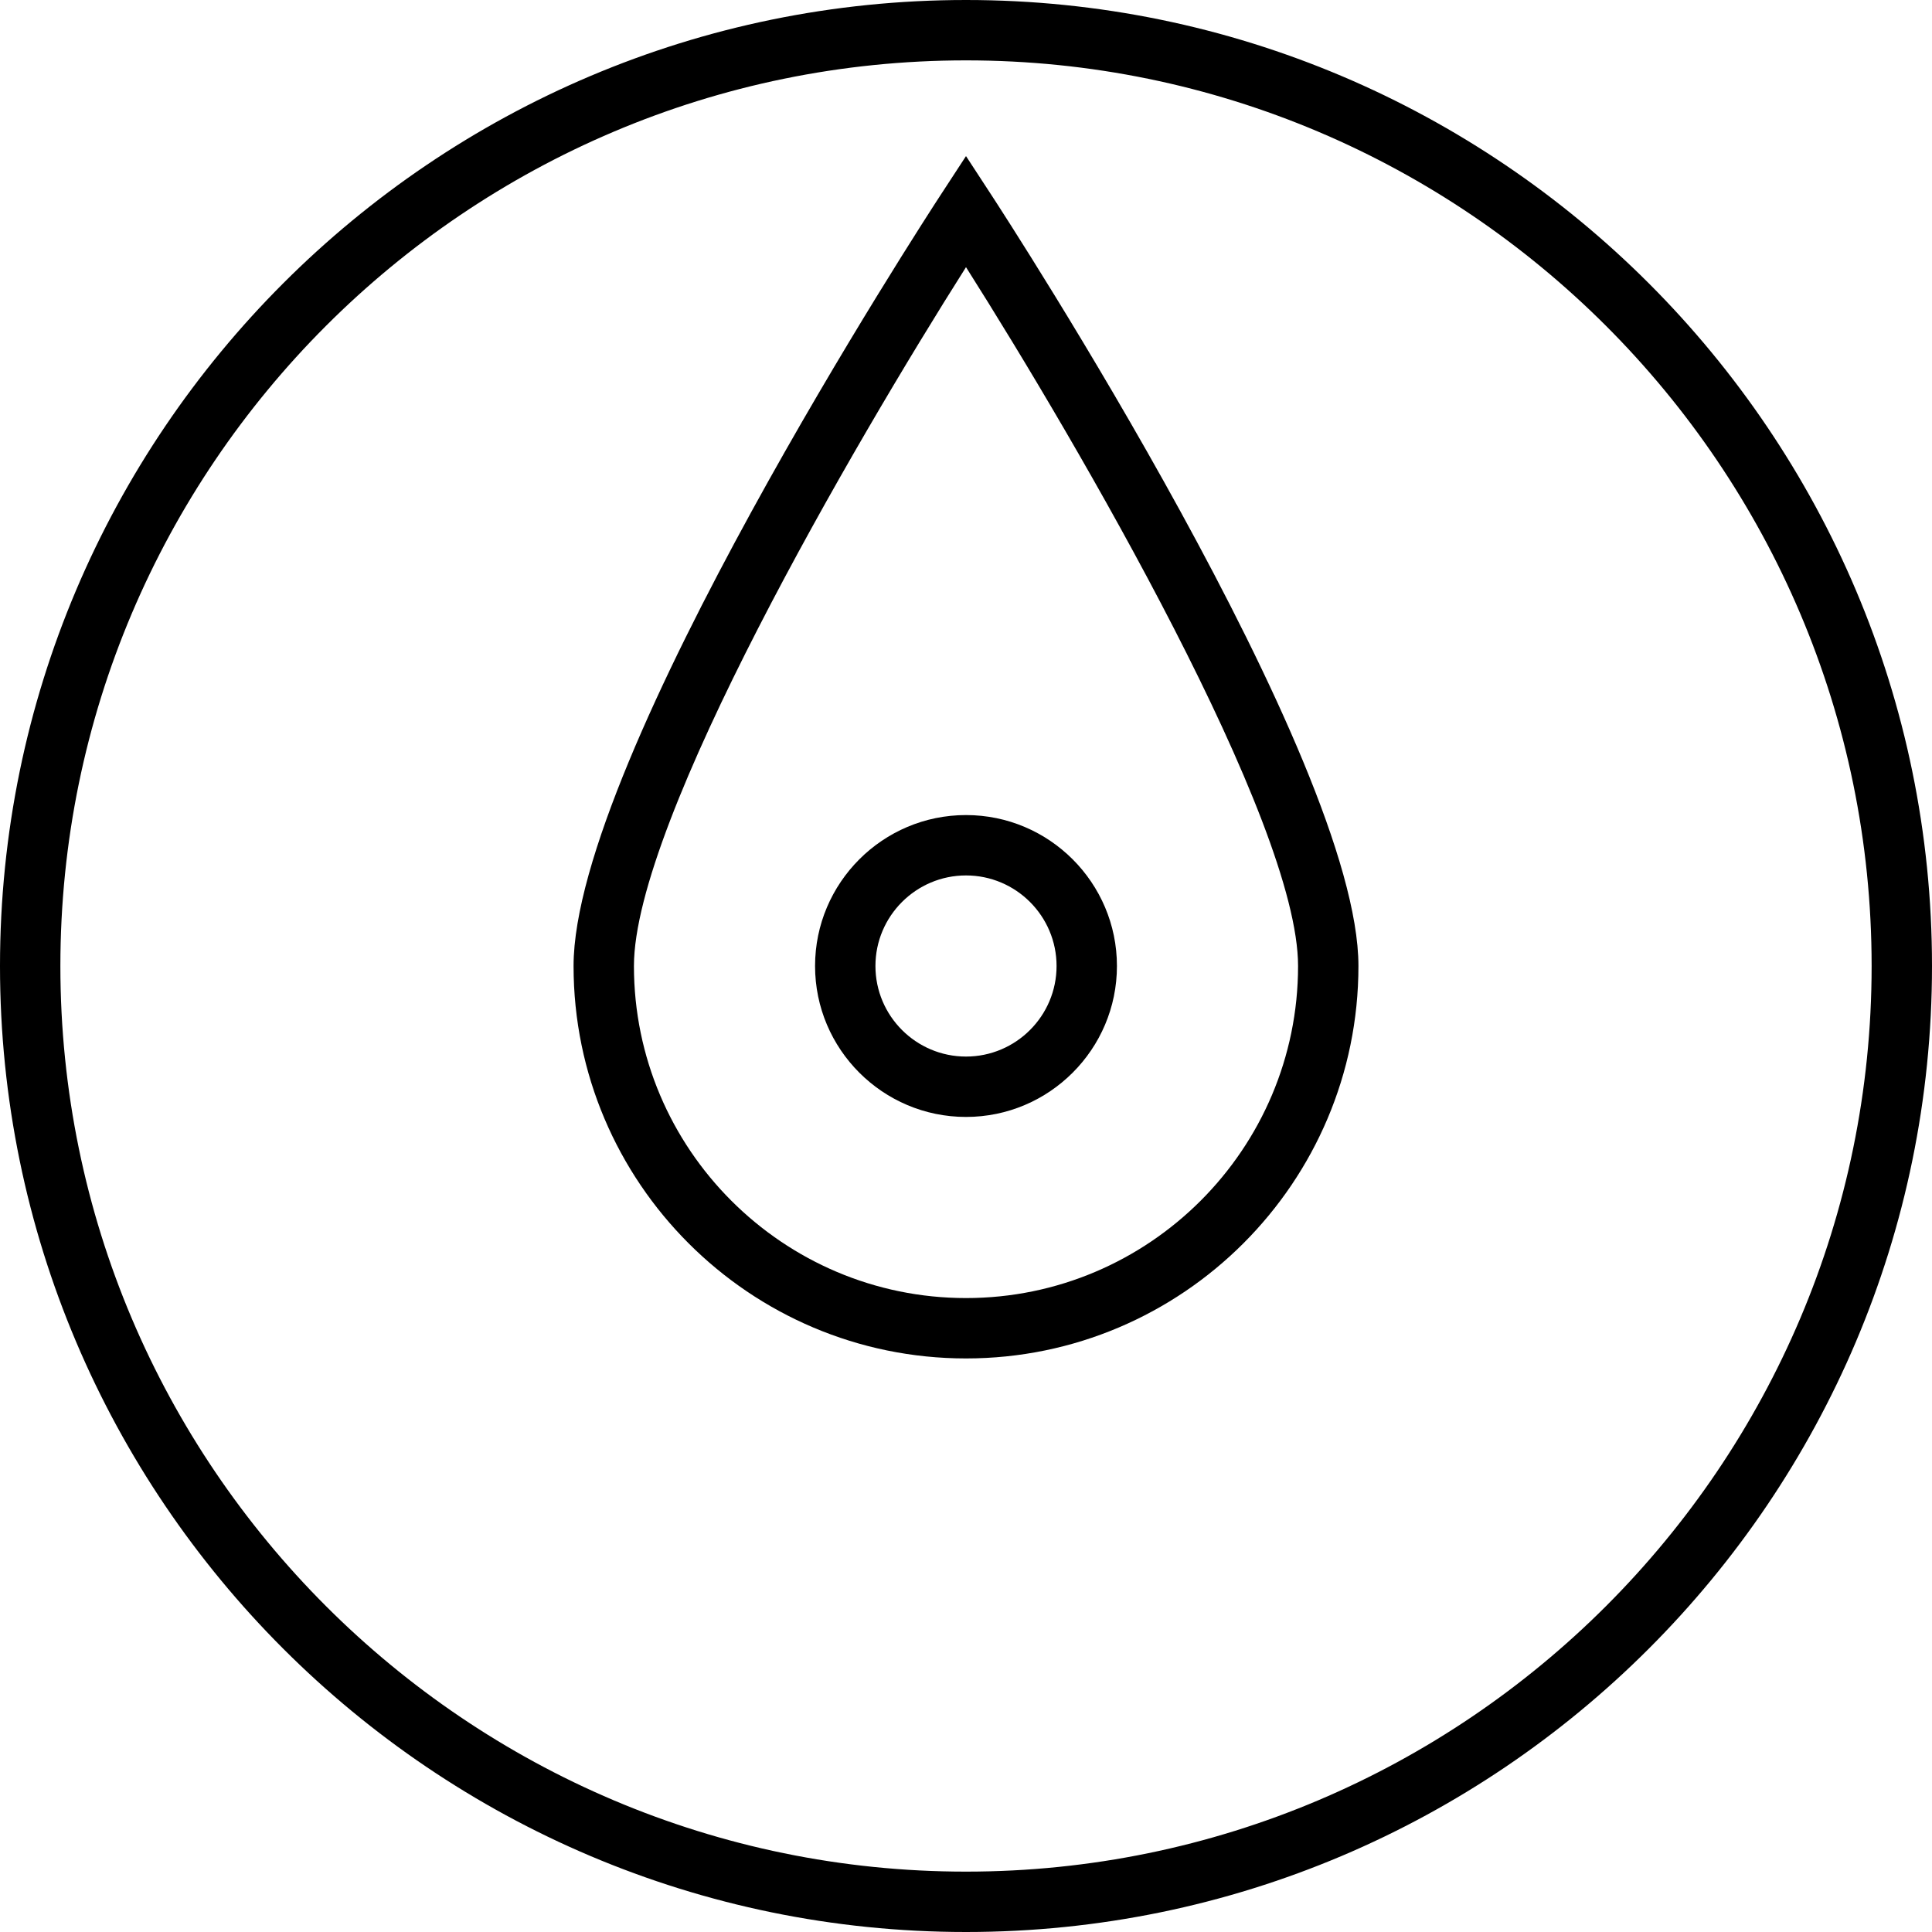
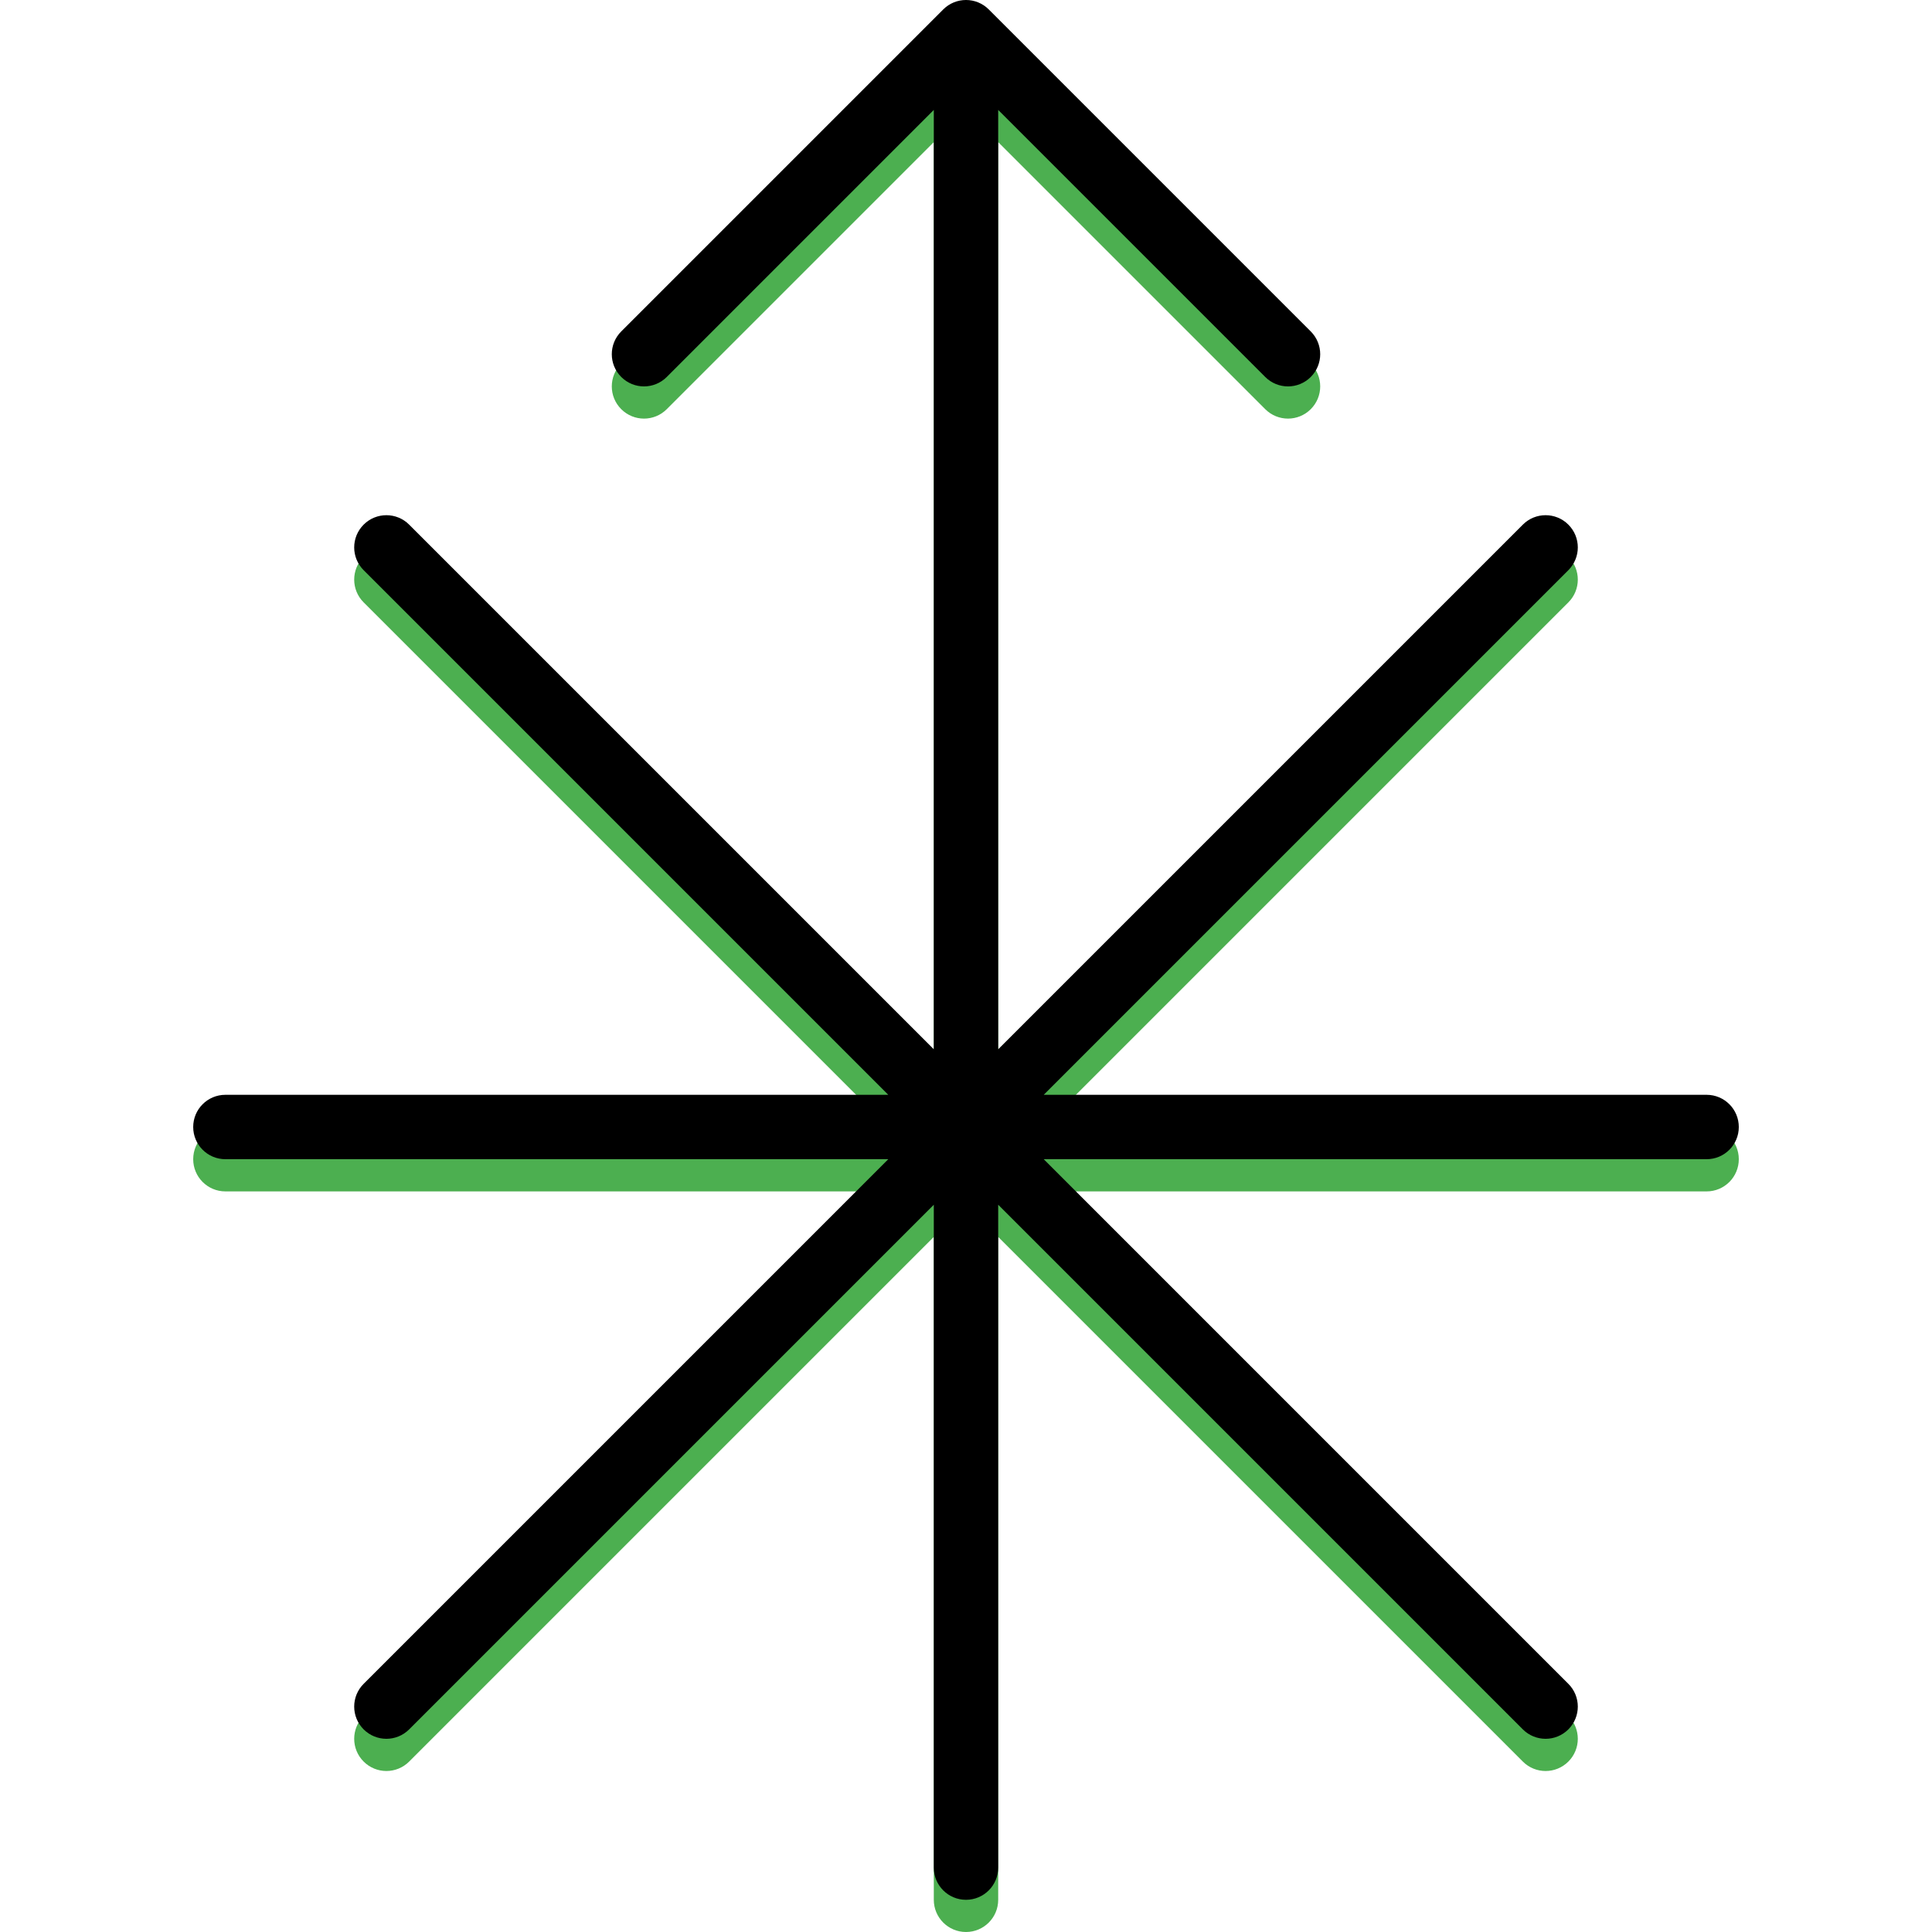
- <svg xmlns="http://www.w3.org/2000/svg" version="1.1" id="Layer_1" x="0px" y="0px" width="64px" height="64px" viewBox="0 0 64 64" enable-background="new 0 0 64 64" xml:space="preserve">
+ <svg xmlns="http://www.w3.org/2000/svg" version="1.1" id="Layer_1" x="0px" y="0px" viewBox="0 0 512.002 512.002" style="enable-background:new 0 0 512.002 512.002;" xml:space="preserve">
+   <path style="fill:#4CAF50;" d="M452.268,298.669H276.601l139.034-139.034c3.337-3.337,3.337-8.73,0-12.066  c-3.337-3.337-8.73-3.337-12.066,0L264.534,286.603V37.668l70.767,70.767c1.664,1.664,3.849,2.5,6.033,2.5s4.369-0.836,6.033-2.5  c3.337-3.337,3.337-8.73,0-12.066l-85.333-85.333c-3.337-3.337-8.73-3.337-12.066,0l-85.333,85.333  c-3.337,3.337-3.337,8.73,0,12.066s8.73,3.337,12.066,0l70.767-70.767v248.934L108.434,147.569c-3.337-3.337-8.73-3.337-12.066,0  c-3.337,3.337-3.337,8.73,0,12.066l139.034,139.034H59.734c-4.719,0-8.533,3.823-8.533,8.533s3.814,8.533,8.533,8.533h175.667  L96.368,454.769c-3.337,3.337-3.337,8.73,0,12.066c1.664,1.664,3.849,2.5,6.033,2.5s4.369-0.836,6.033-2.5l139.034-139.034v175.667  c0,4.71,3.814,8.533,8.533,8.533c4.719,0,8.533-3.823,8.533-8.533V327.802l139.034,139.034c1.664,1.664,3.849,2.5,6.033,2.5  c2.185,0,4.369-0.836,6.033-2.5c3.337-3.337,3.337-8.73,0-12.066L276.601,315.736h175.667c4.719,0,8.533-3.823,8.533-8.533  S456.987,298.669,452.268,298.669z" />
+   <path d="M452.268,290.135H276.601l139.034-139.034c3.337-3.337,3.337-8.73,0-12.066c-3.337-3.337-8.73-3.337-12.066,0  L264.534,278.069V29.135l70.767,70.767c1.664,1.664,3.849,2.5,6.033,2.5s4.369-0.836,6.033-2.5c3.337-3.337,3.337-8.73,0-12.066  L262.034,2.502c-3.337-3.337-8.73-3.337-12.066,0l-85.333,85.333c-3.337,3.337-3.337,8.73,0,12.066s8.73,3.337,12.066,0  l70.767-70.767v248.934L108.434,139.036c-3.337-3.337-8.73-3.337-12.066,0c-3.337,3.337-3.337,8.73,0,12.066l139.034,139.034H59.734  c-4.719,0-8.533,3.823-8.533,8.533s3.814,8.533,8.533,8.533h175.667L96.368,446.236c-3.337,3.337-3.337,8.73,0,12.066  c1.664,1.664,3.849,2.5,6.033,2.5s4.369-0.836,6.033-2.5l139.034-139.034v175.667c0,4.71,3.814,8.533,8.533,8.533  c4.719,0,8.533-3.823,8.533-8.533V319.268l139.034,139.034c1.664,1.664,3.849,2.5,6.033,2.5c2.185,0,4.369-0.836,6.033-2.5  c3.337-3.337,3.337-8.73,0-12.066L276.601,307.202h175.667c4.719,0,8.533-3.823,8.533-8.533S456.987,290.135,452.268,290.135z" />
  <g>
-     <path d="M32,0C14.355,0,0,14.355,0,32s14.355,32,32,32s32-14.355,32-32S49.645,0,32,0z M32,62C15.458,62,2,48.542,2,32   S15.458,2,32,2s30,13.458,30,30S48.542,62,32,62z" />
-     <path d="M27,32c0,2.757,2.243,5,5,5s5-2.243,5-5s-2.243-5-5-5S27,29.243,27,32z M35,32c0,1.654-1.346,3-3,3s-3-1.346-3-3   s1.346-3,3-3S35,30.346,35,32z" />
-     <path d="M32,5.171l-0.837,1.282C30.666,7.214,19,25.153,19,32c0,7.168,5.832,13,13,13s13-5.832,13-13   c0-6.847-11.666-24.786-12.163-25.547L32,5.171z M32,43c-6.065,0-11-4.935-11-11c0-4.796,7.293-17.299,11-23.15   C35.707,14.701,43,27.204,43,32C43,38.065,38.065,43,32,43z" />
-   </g>
+ </g>
+   <g>
+ </g>
+   <g>
+ </g>
+   <g>
+ </g>
+   <g>
+ </g>
+   <g>
+ </g>
+   <g>
+ </g>
+   <g>
+ </g>
+   <g>
+ </g>
+   <g>
+ </g>
+   <g>
+ </g>
+   <g>
+ </g>
+   <g>
+ </g>
+   <g>
+ </g>
+   <g>
+ </g>
</svg>
